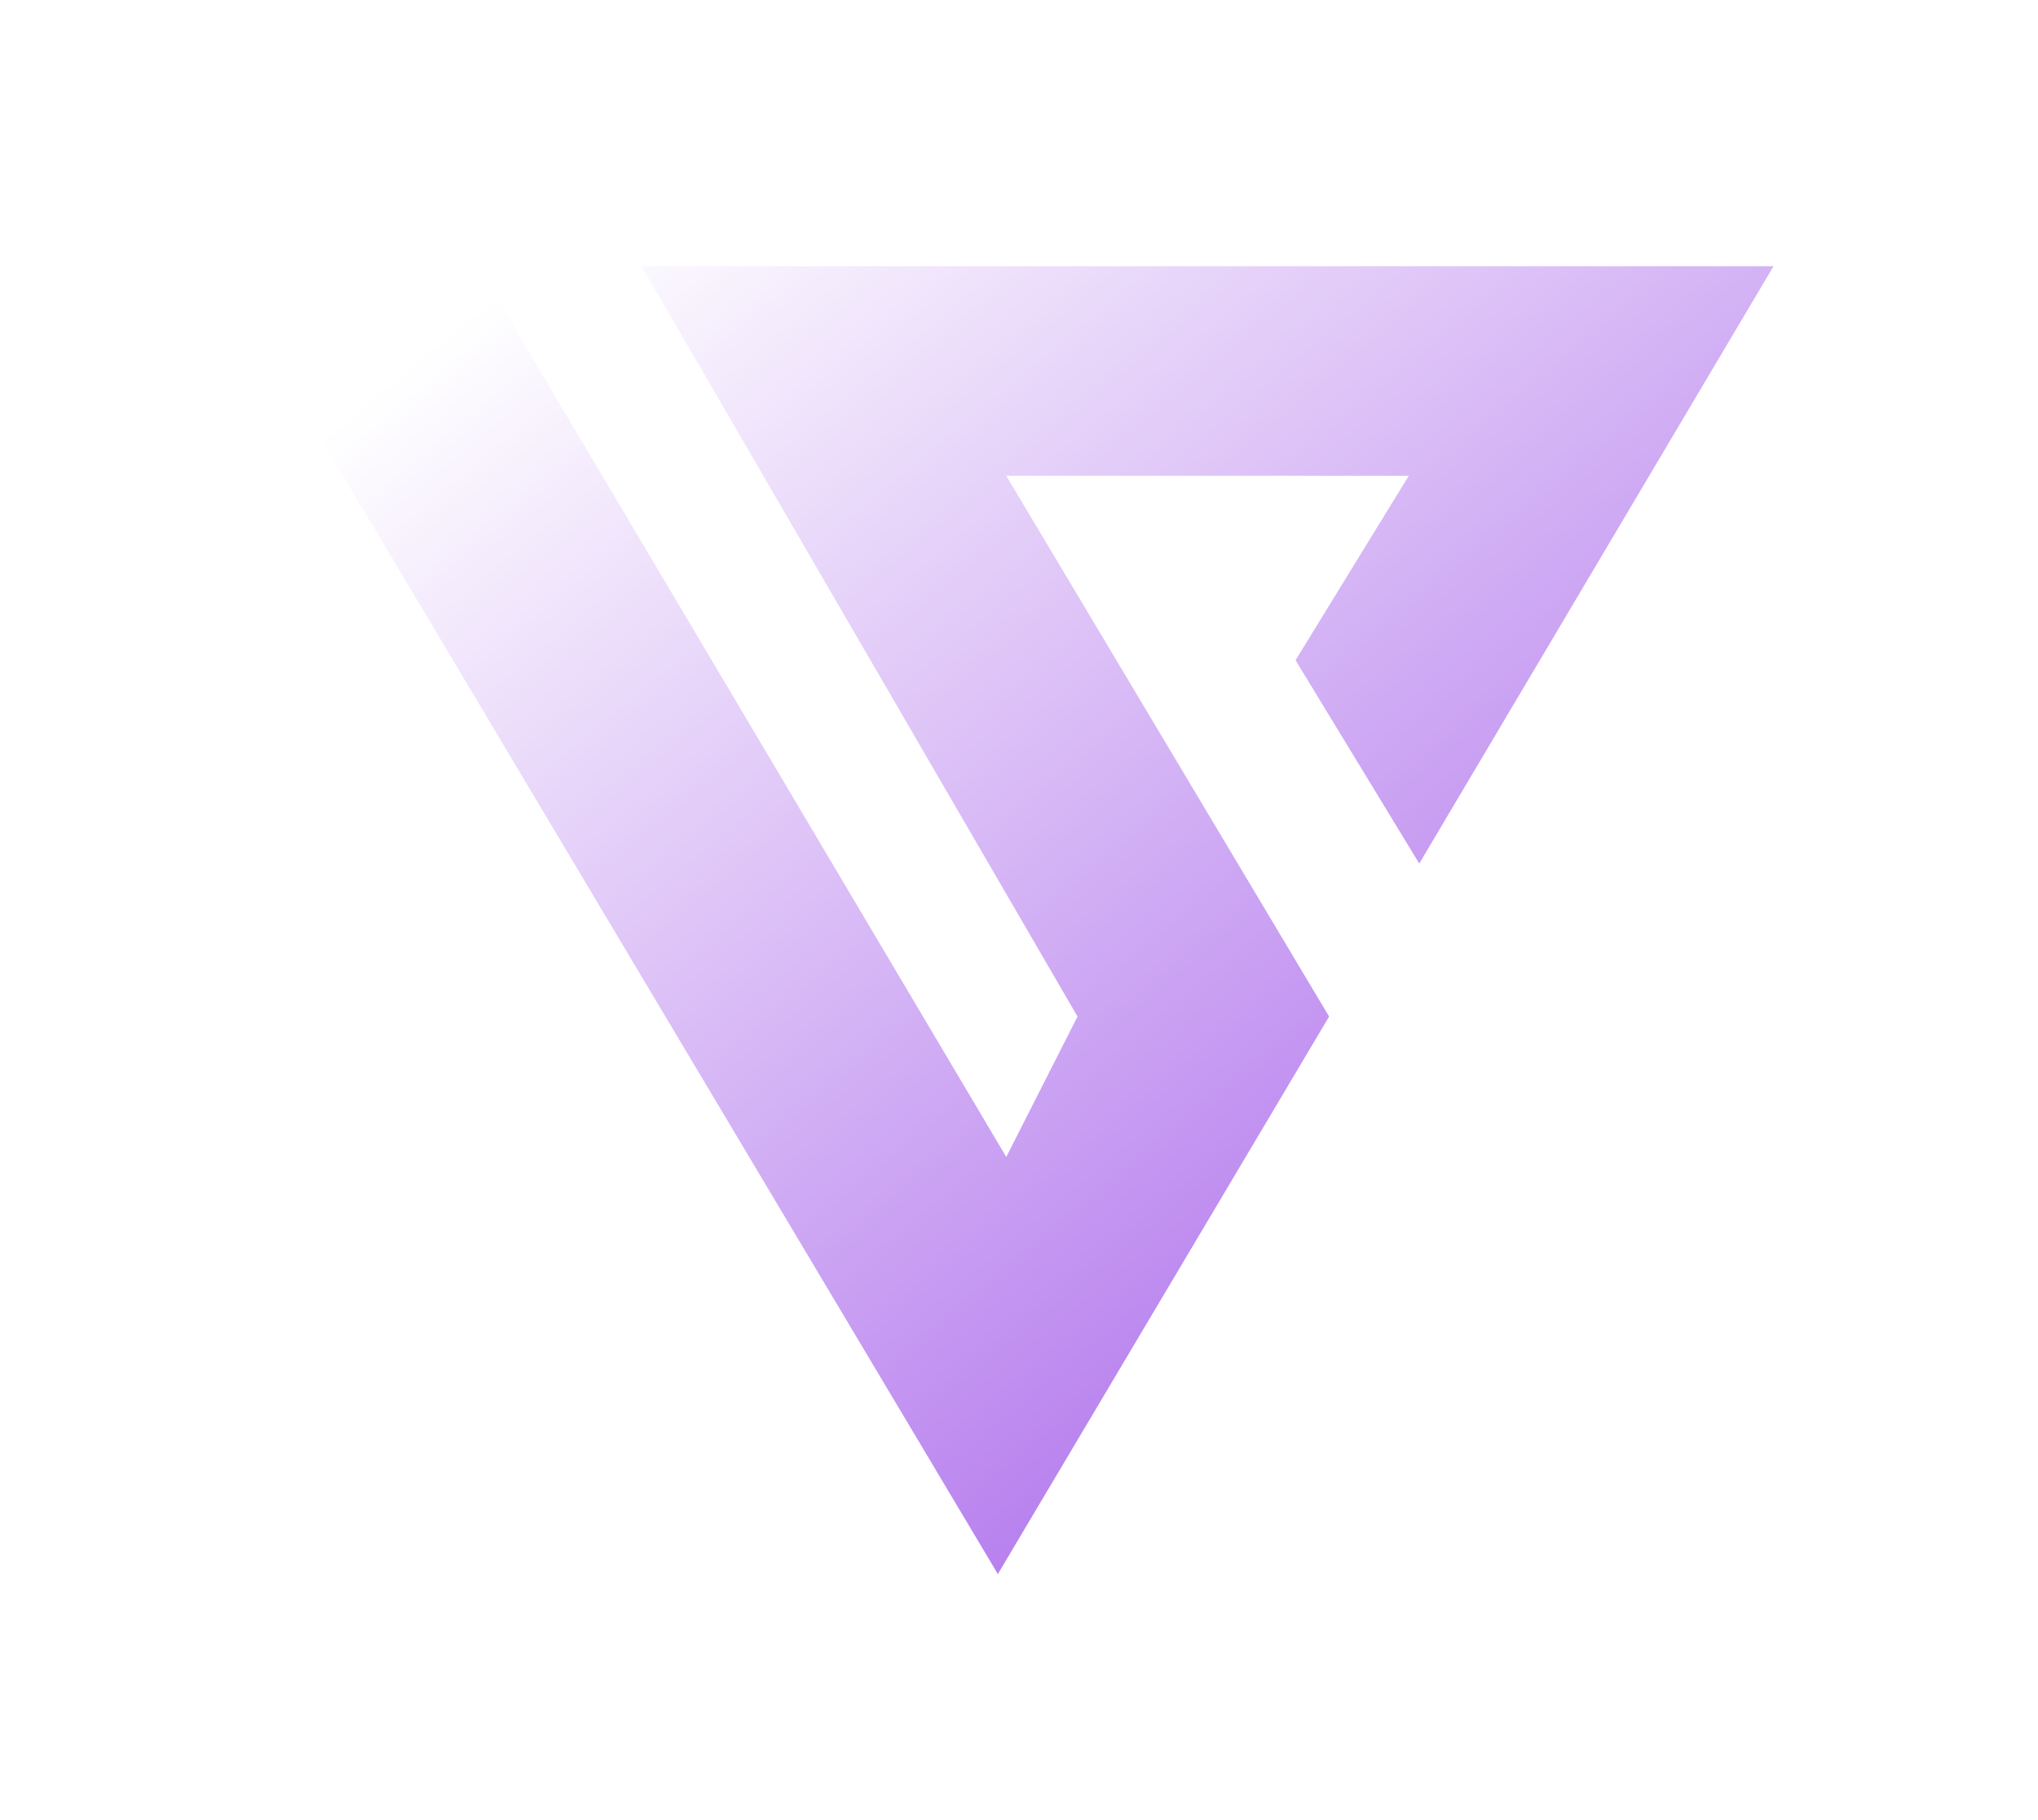
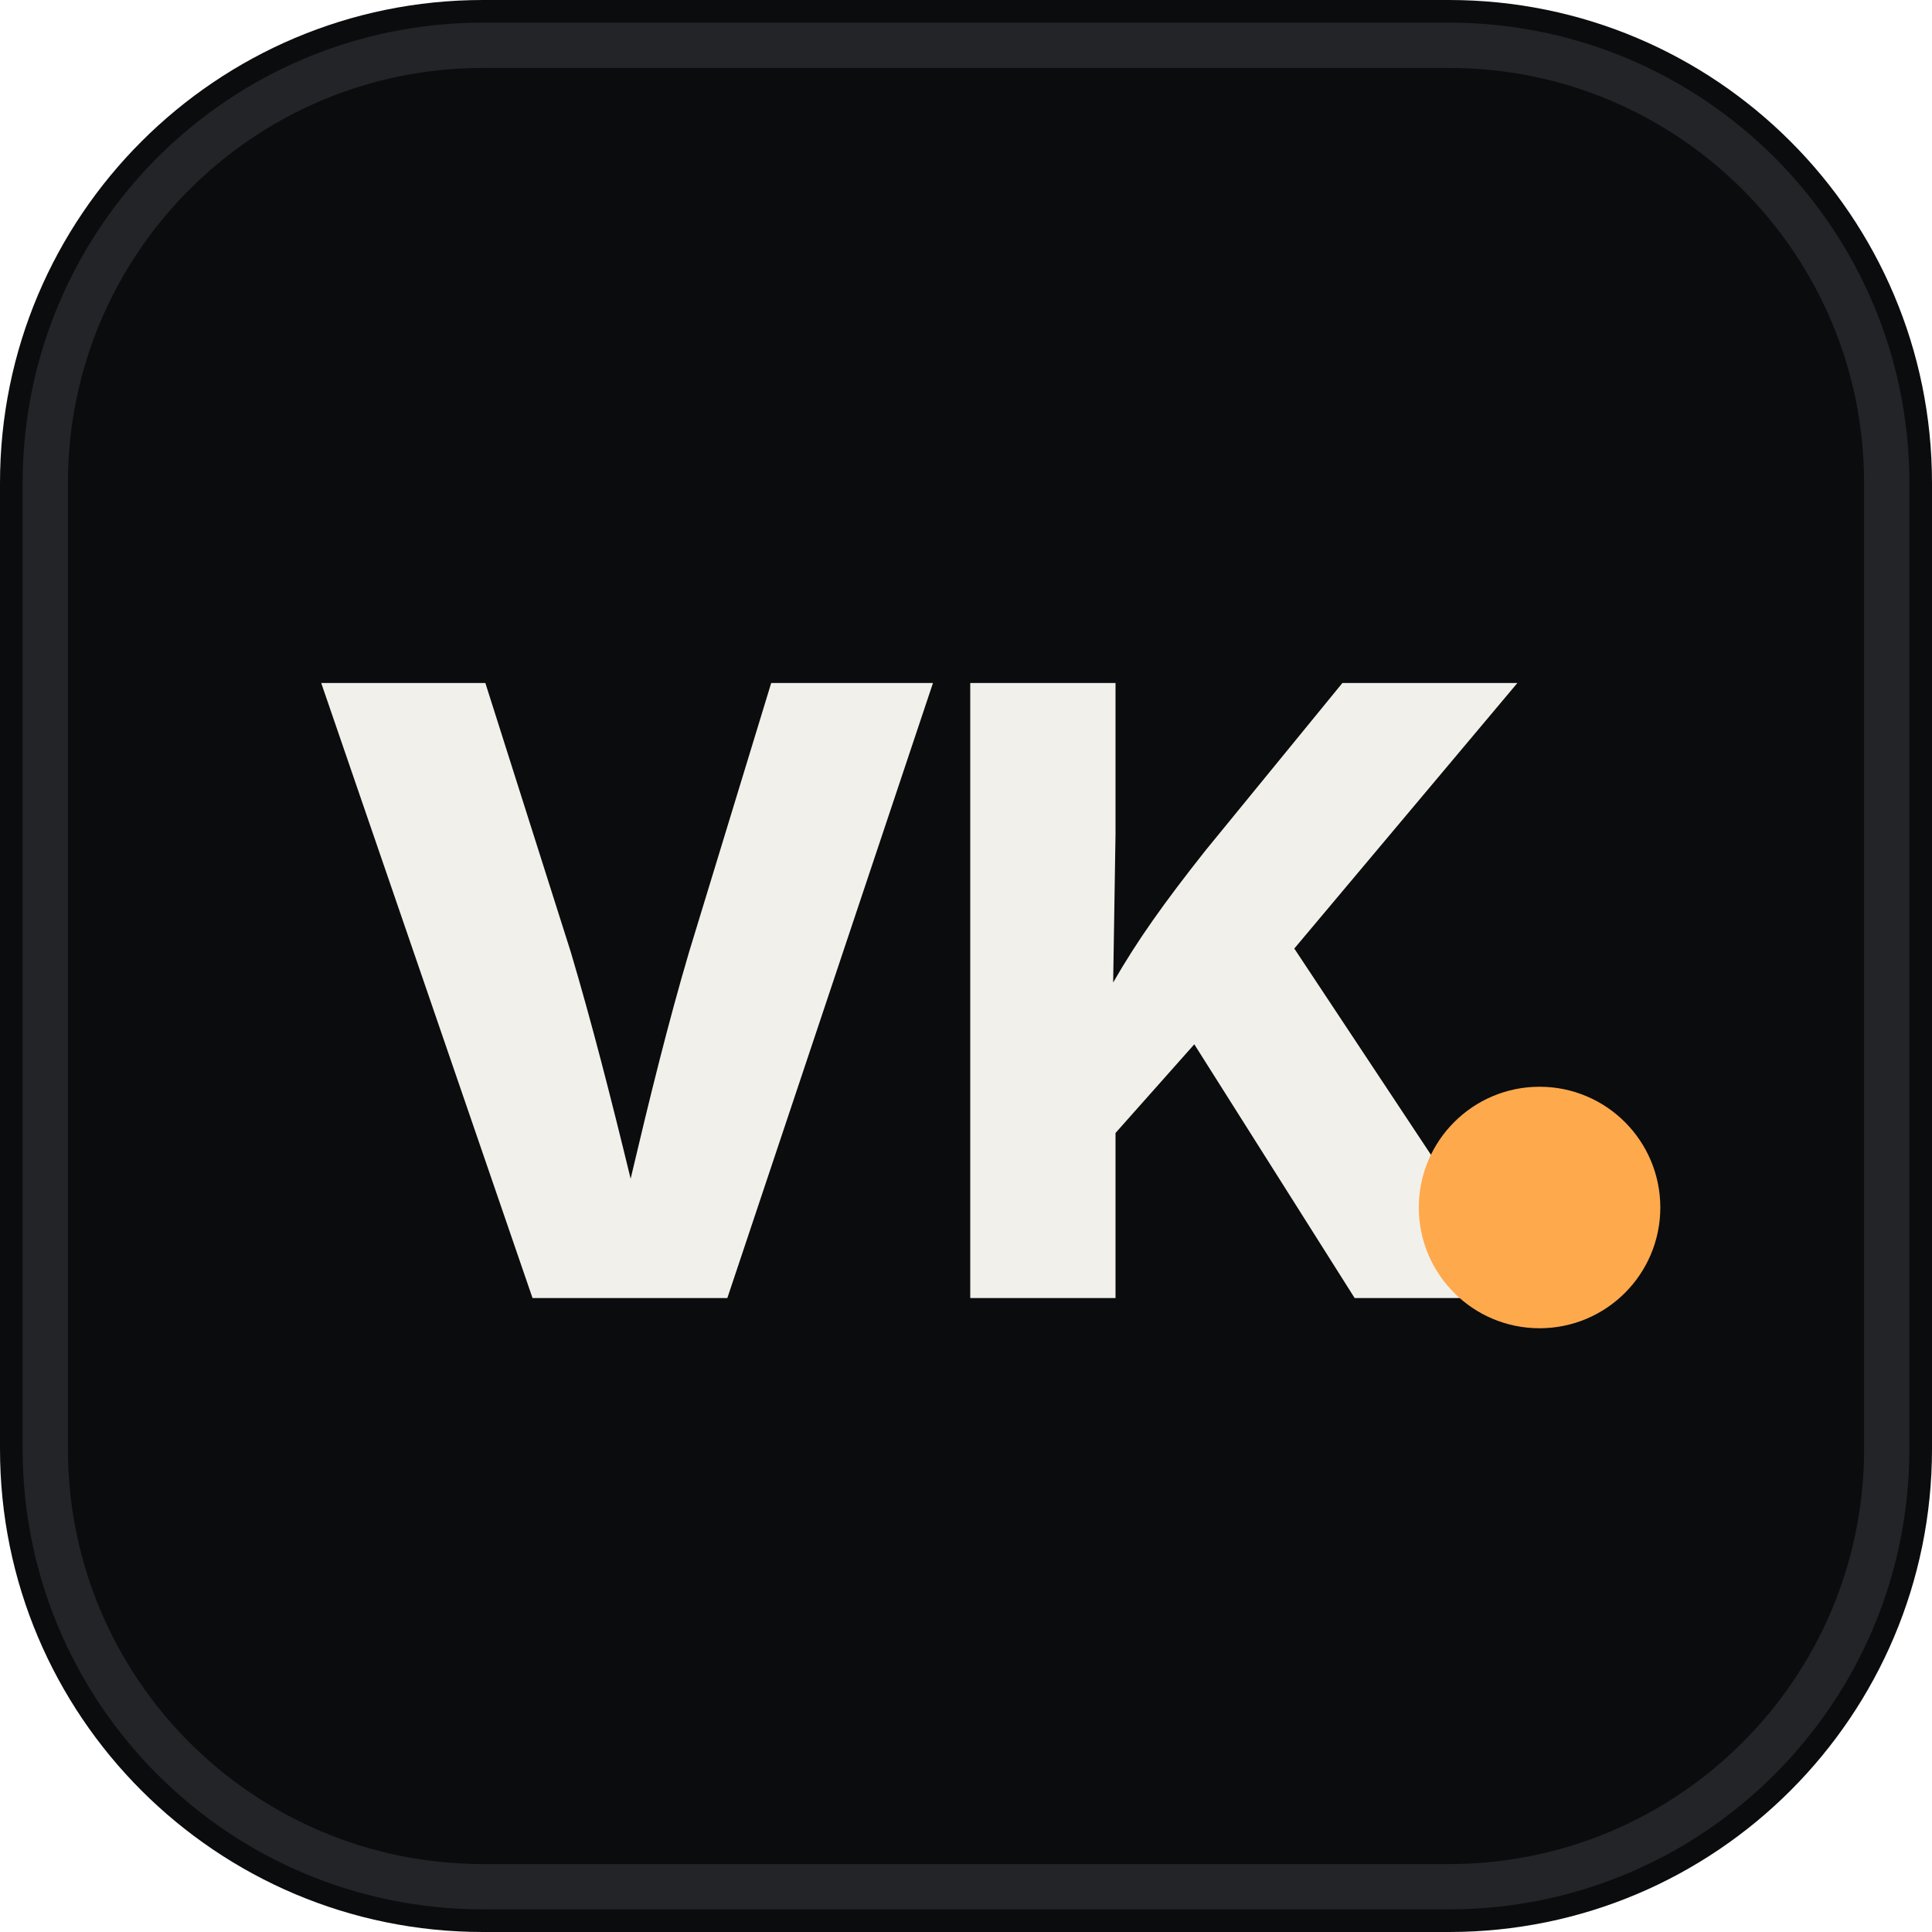
- <svg xmlns="http://www.w3.org/2000/svg" width="56" height="50" viewBox="0 0 56 50" fill="none">
-   <defs>
-     <linearGradient id="grad1" x1="100%" y1="100%" x2="10%" y2="10%">
-       <stop offset="0%" style="stop-color:#9d51e8;stop-opacity:1" />
-       <stop offset="100%" style="stop-color:white;stop-opacity:1" />
-     </linearGradient>
-   </defs>
-   <path d="M5.991 7.316L27.419 43.26L36.521 27.938L27.65 13.076H38.71L35.599 18.145L38.998 23.733L48.733 7.316H17.627L29.608 27.938L27.65 31.797L20.392 19.556L13.134 7.316H5.991Z" fill="url(#grad1)" />
+ <svg xmlns="http://www.w3.org/2000/svg" width="64" height="64" viewBox="0 0 64 64" fill="none">
+   <rect width="64" height="64" rx="16" fill="#0B0C0E" />
+   <rect x="1.5" y="1.5" width="61" height="61" rx="14.5" stroke="#232428" stroke-width="1.5" />
+   <text x="10" y="43" font-family="'Space Grotesk', 'Inter', sans-serif" font-size="28" font-weight="800" fill="#F2F0EA" letter-spacing="-1">VK</text>
+   <circle cx="51" cy="40" r="4" fill="#FFA94D" />
</svg>
